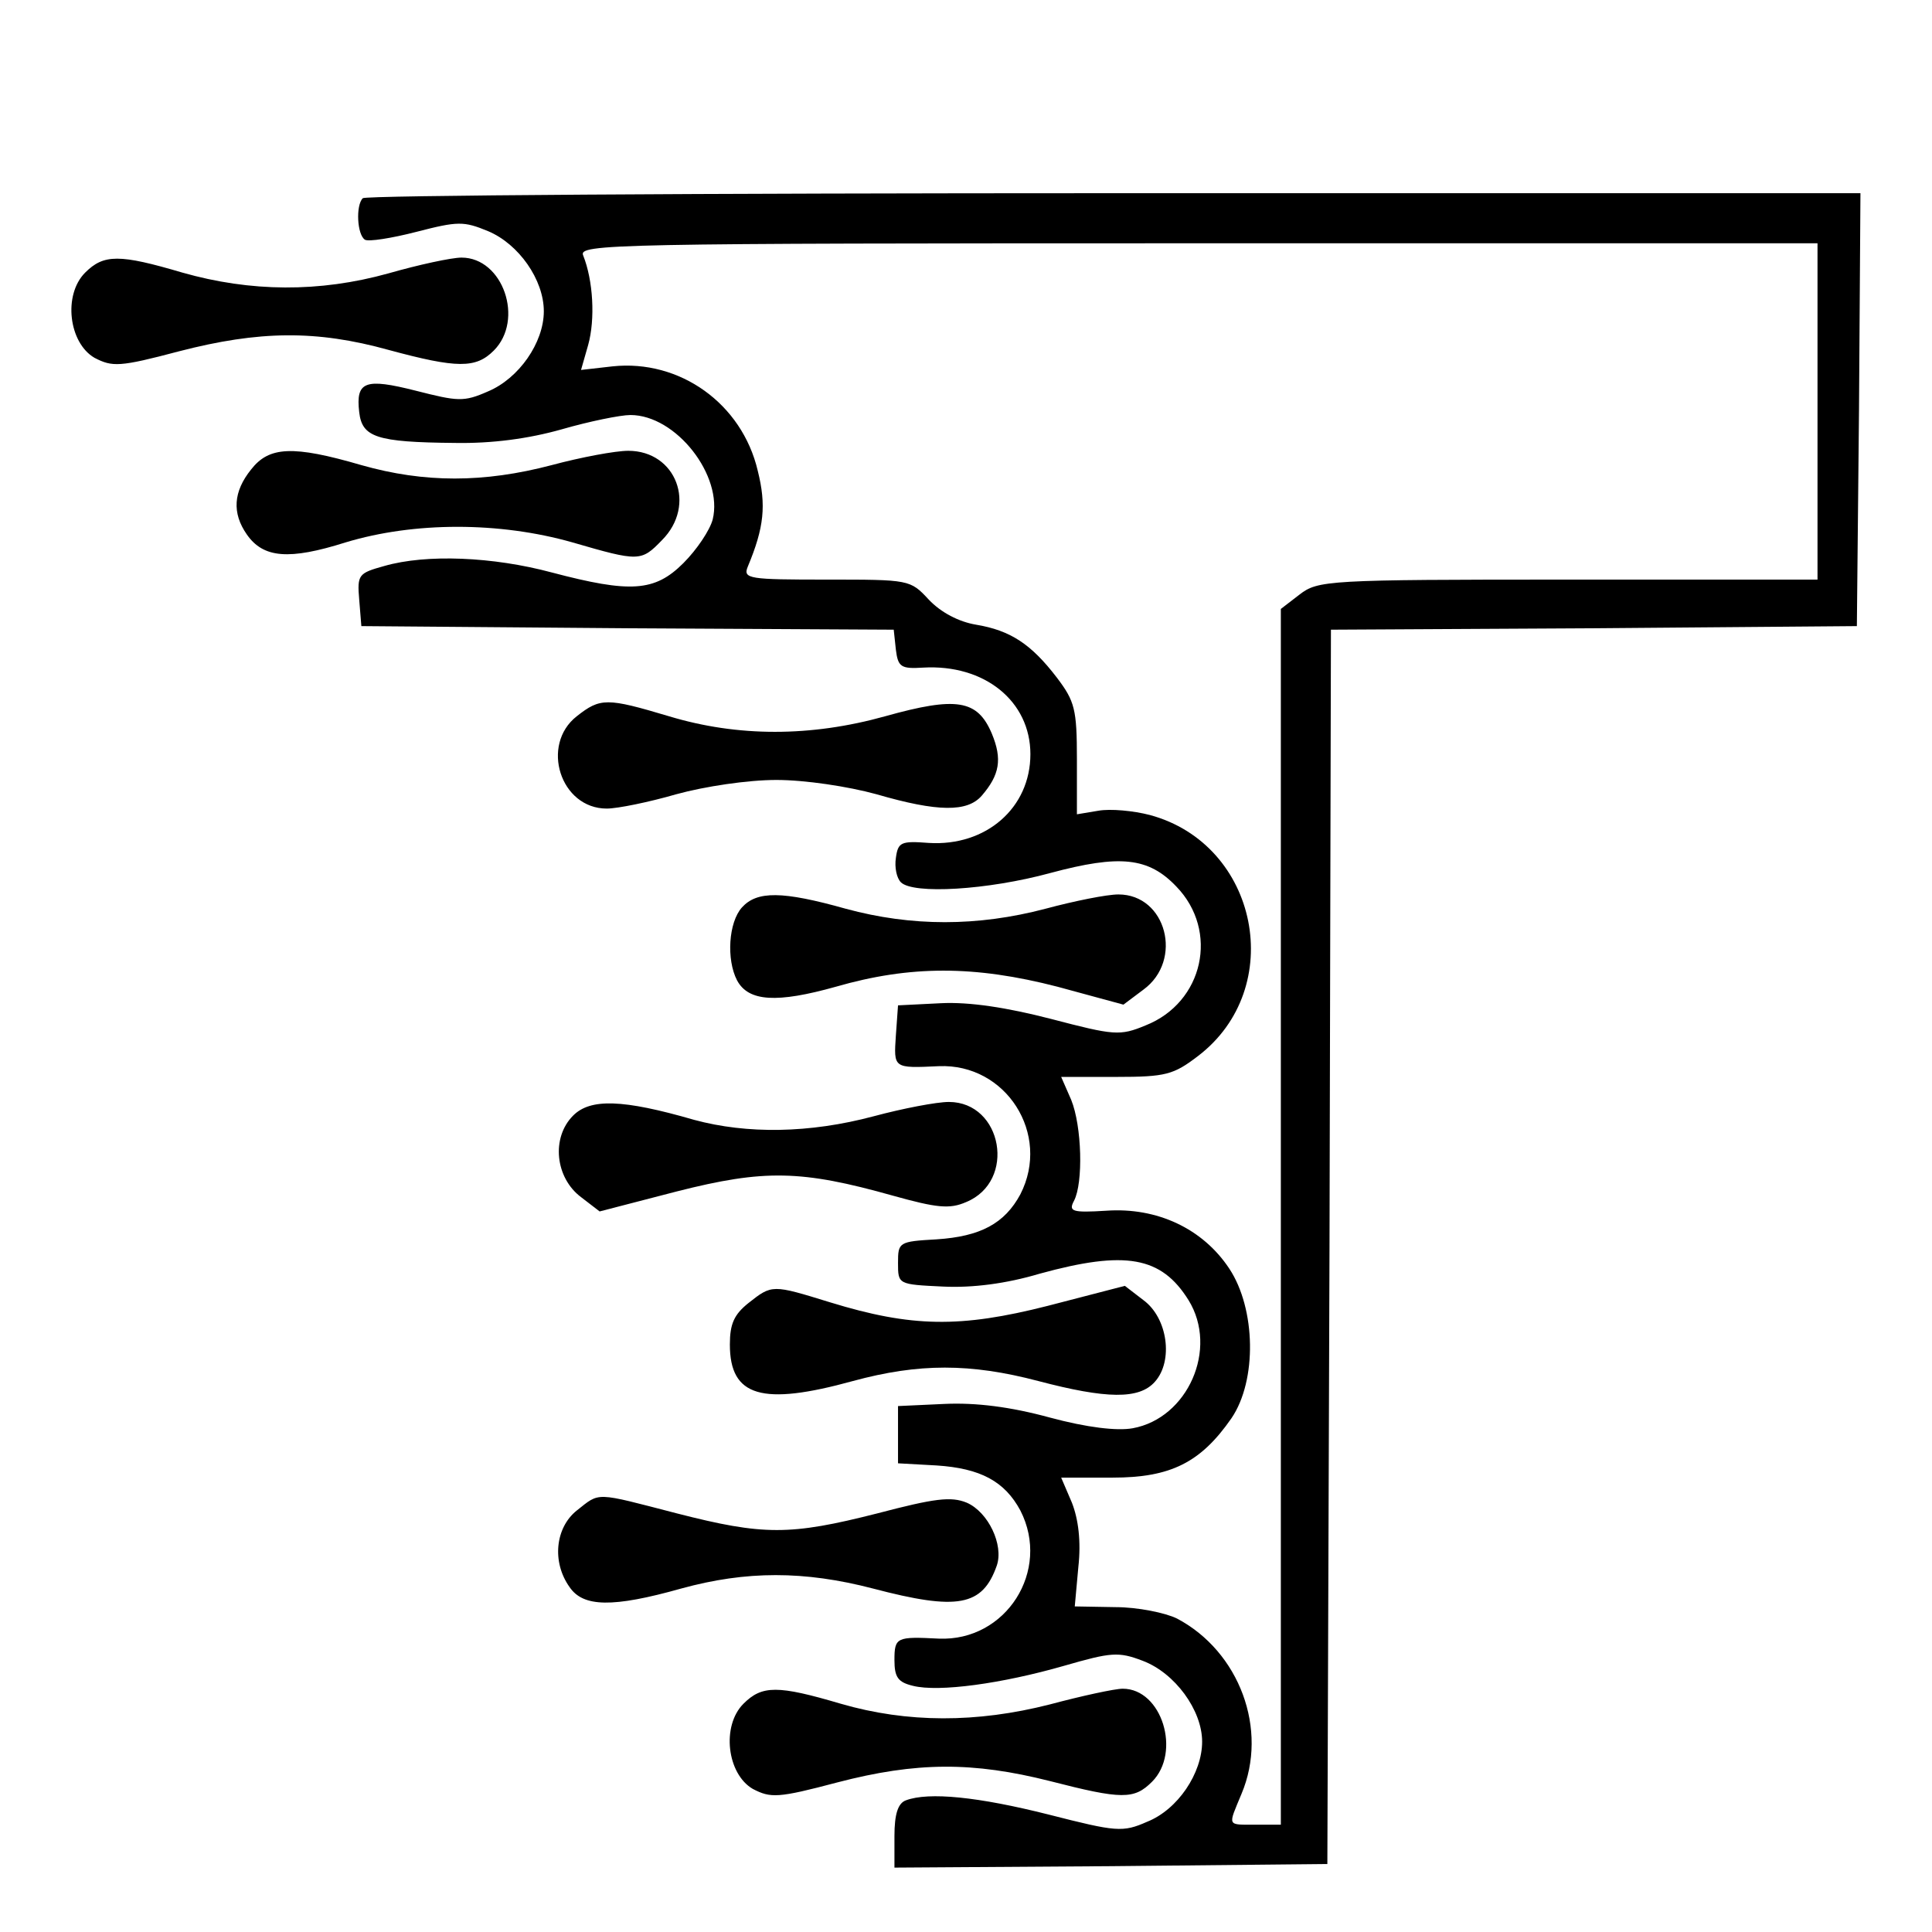
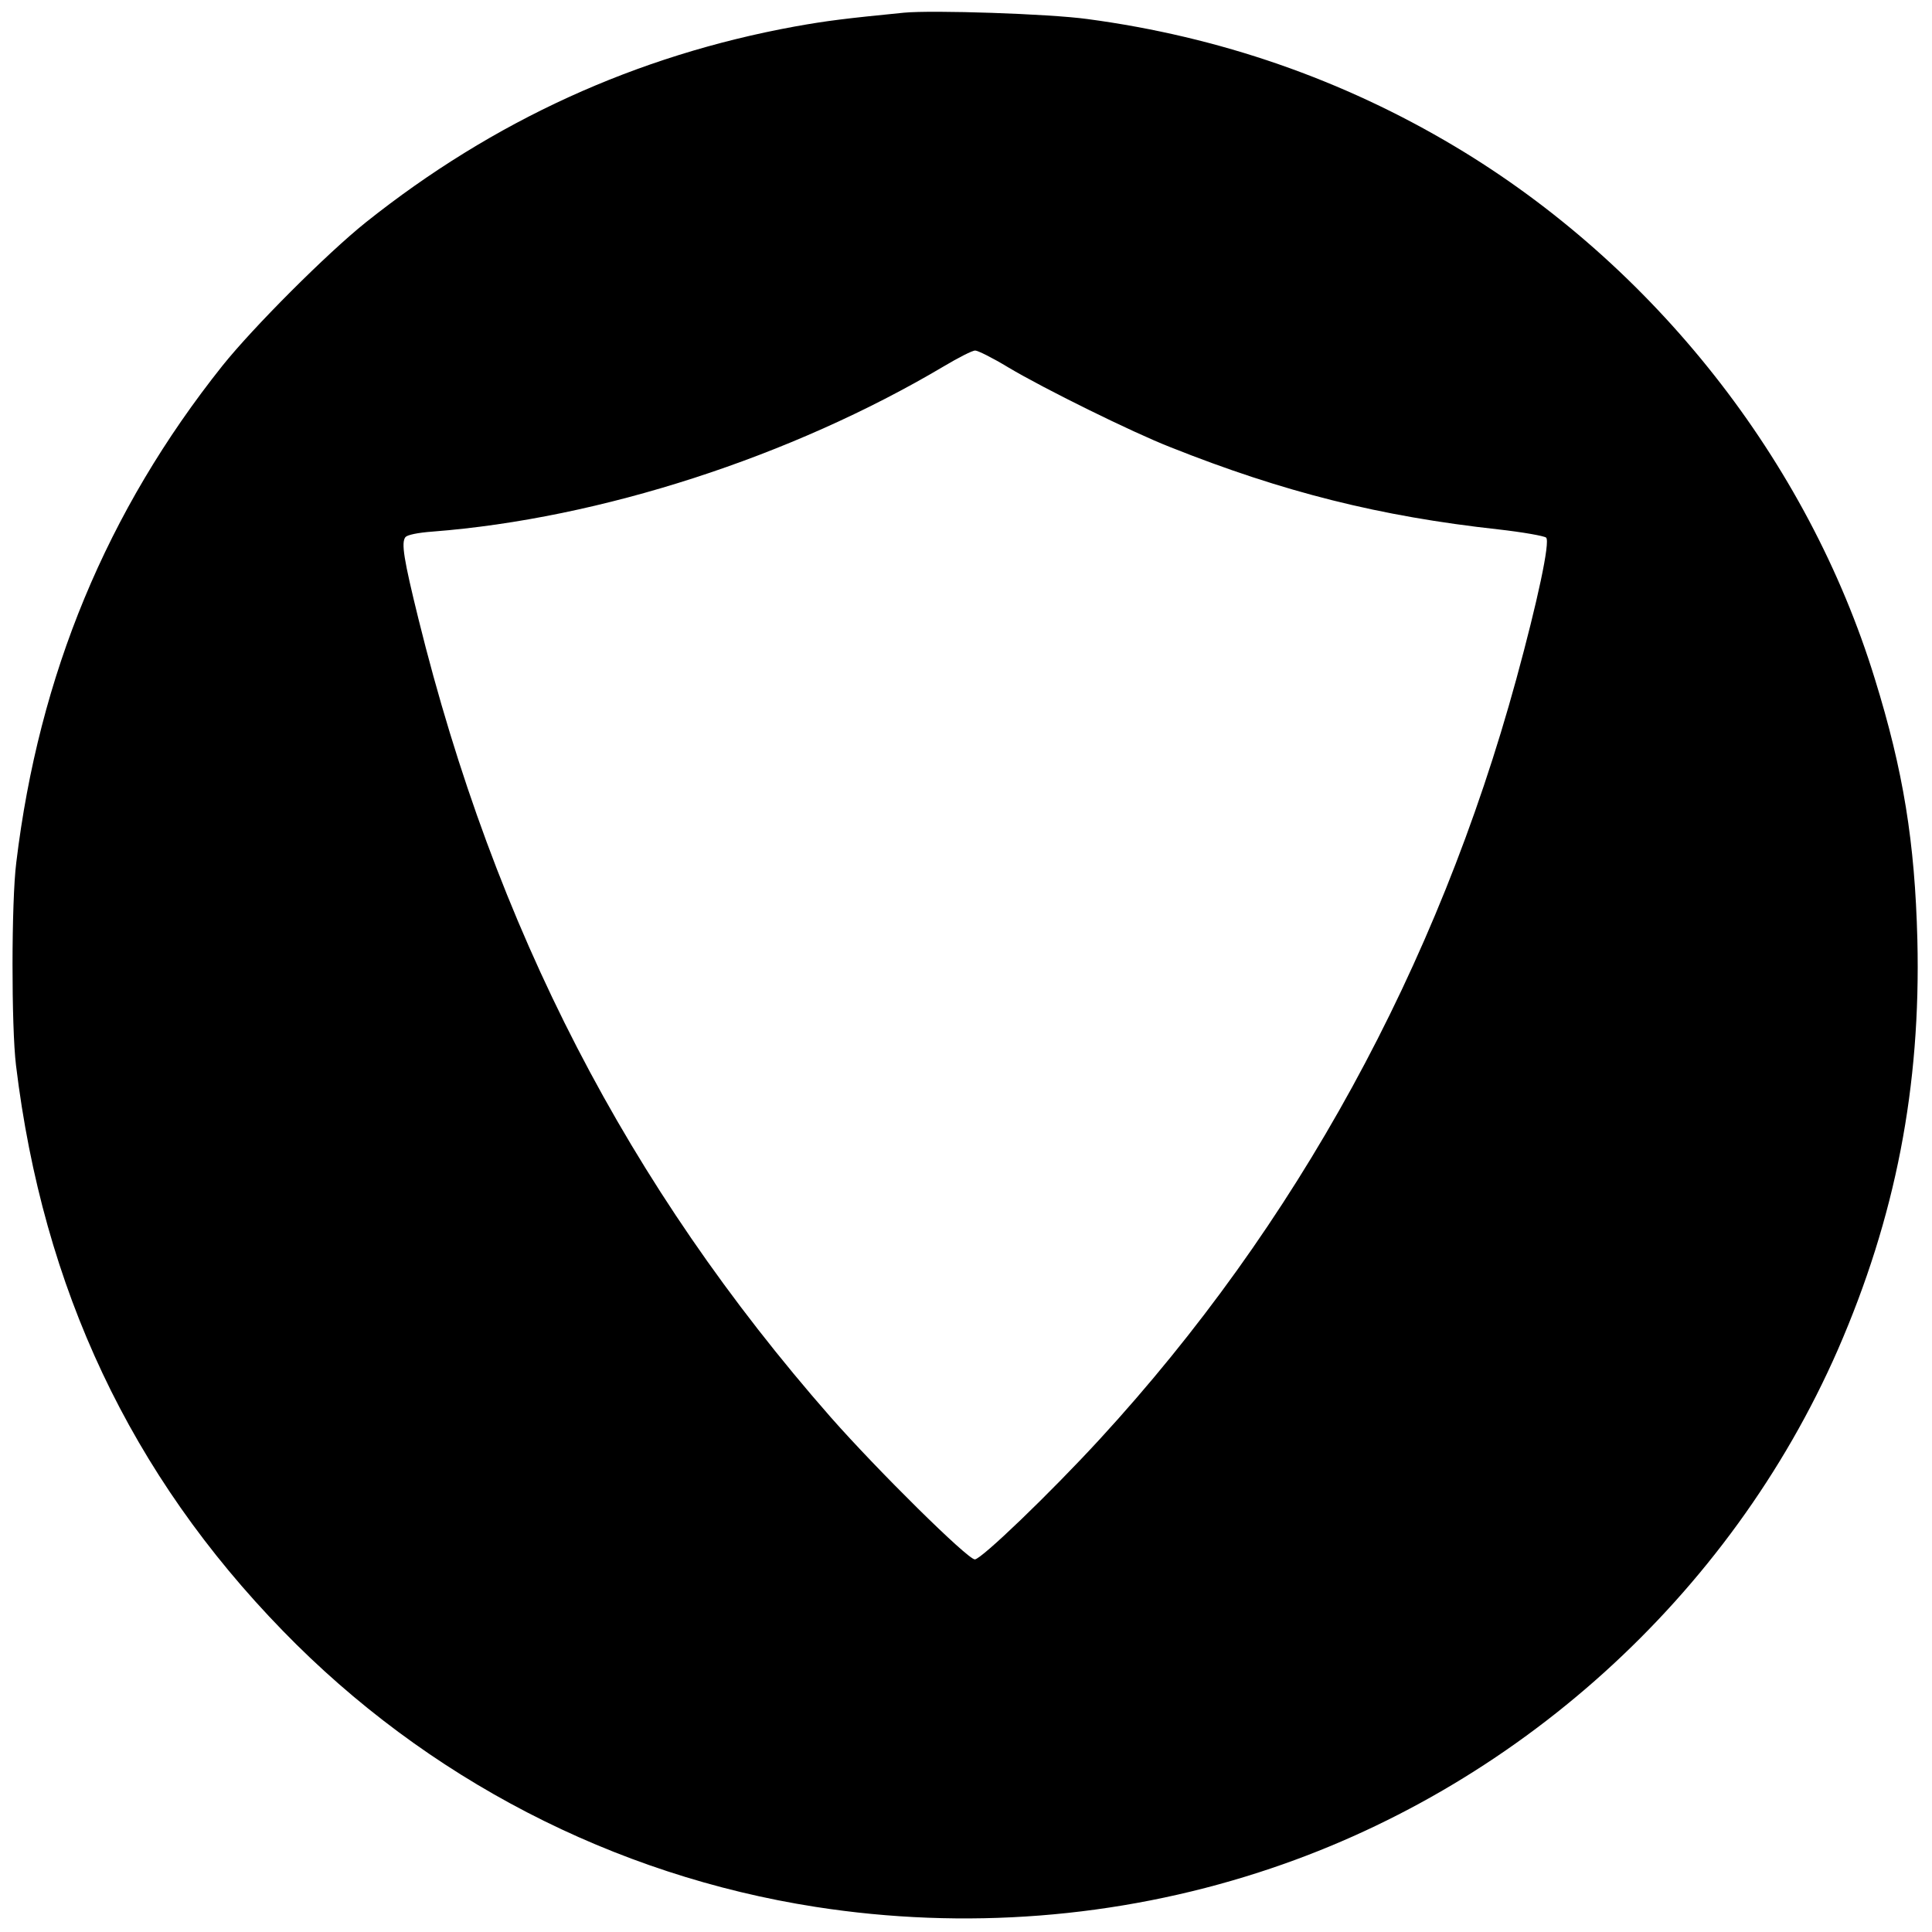
- <svg xmlns="http://www.w3.org/2000/svg" version="1.0" width="270pt" height="270pt" viewBox="0 0 270 270" preserveAspectRatio="xMidYMid meet">
-   <g transform="translate(0,270) scale(0.1,-0.1)" fill="#000000" stroke="none">
-     <path d="M507 2423 c-10 -10 -8 -51 3 -58 5 -3 37 2 72 11 58 15 66 15 100 1 43 -18 78 -68 78 -112 0 -44 -35 -94 -78 -112 -34 -15 -42 -14 -101 1 -71 18 -84 13 -79 -30 4 -35 24 -42 133 -43 53 -1 104 6 150 19 38 11 82 20 96 20 64 0 130 -85 115 -146 -4 -15 -22 -42 -41 -61 -40 -40 -74 -42 -184 -13 -82 22 -175 26 -234 9 -36 -10 -38 -12 -35 -47 l3 -37 372 -3 372 -2 3 -28 c3 -24 7 -27 38 -25 86 5 150 -47 150 -121 0 -75 -62 -129 -142 -124 -39 3 -43 1 -46 -21 -2 -13 1 -28 7 -34 17 -17 121 -11 209 13 97 26 137 22 176 -19 60 -62 38 -162 -43 -194 -36 -15 -44 -14 -132 9 -62 16 -114 24 -154 22 l-60 -3 -3 -42 c-3 -46 -4 -46 60 -43 94 4 157 -95 114 -179 -22 -41 -56 -59 -117 -63 -53 -3 -54 -4 -54 -33 0 -30 0 -30 63 -33 41 -2 88 4 135 18 120 33 170 24 208 -37 42 -68 -1 -165 -78 -179 -22 -4 -64 1 -116 15 -55 15 -103 21 -147 19 l-65 -3 0 -40 0 -40 54 -3 c61 -4 95 -22 117 -63 43 -84 -20 -183 -114 -179 -59 3 -62 2 -62 -30 0 -24 5 -31 26 -36 36 -9 124 3 211 28 66 19 76 20 110 7 45 -17 83 -69 83 -113 0 -44 -34 -95 -77 -112 -34 -15 -43 -14 -137 10 -99 25 -168 32 -200 20 -11 -4 -16 -19 -16 -50 l0 -44 303 2 302 3 3 862 2 863 368 2 367 3 3 303 2 302 -1043 0 c-574 0 -1047 -3 -1050 -7z m2033 -298 l0 -235 -349 0 c-337 0 -349 -1 -375 -21 l-26 -20 0 -850 0 -849 -35 0 c-41 0 -39 -3 -20 43 38 90 -3 199 -90 245 -16 8 -55 16 -86 16 l-57 1 5 55 c4 36 0 67 -9 90 l-15 35 72 0 c81 0 123 21 166 83 36 53 34 153 -3 209 -37 56 -101 86 -172 81 -48 -3 -53 -1 -45 14 13 25 11 104 -4 141 l-14 32 77 0 c69 0 80 3 114 29 125 95 85 296 -67 337 -23 6 -55 9 -72 6 l-30 -5 0 77 c0 70 -3 81 -28 114 -36 47 -65 66 -113 74 -24 4 -49 17 -66 35 -26 28 -27 28 -143 28 -108 0 -117 1 -110 18 23 55 26 86 14 134 -22 94 -109 156 -203 146 l-44 -5 10 35 c10 36 7 90 -7 125 -7 16 38 17 859 17 l866 0 0 -235z" />
-     <path d="M119 2319 c-31 -31 -23 -98 13 -119 25 -13 35 -13 118 9 112 29 192 30 293 2 96 -26 122 -26 147 -1 43 43 13 130 -45 130 -14 0 -60 -10 -102 -22 -97 -27 -193 -26 -288 1 -88 26 -110 26 -136 0z" />
-     <path d="M351 2044 c-25 -31 -27 -61 -6 -91 23 -33 59 -36 138 -11 96 29 215 29 317 0 93 -27 96 -27 125 3 49 49 20 125 -47 125 -18 0 -66 -9 -107 -20 -95 -25 -178 -25 -266 0 -96 28 -129 26 -154 -6z" />
-     <path d="M806 1699 c-51 -40 -23 -129 42 -129 15 0 59 9 97 20 40 11 100 20 140 20 40 0 100 -9 140 -20 86 -25 127 -25 147 -2 25 29 29 51 14 87 -20 47 -49 52 -149 24 -104 -29 -206 -29 -302 0 -87 26 -96 26 -129 0z" />
-     <path d="M1037 1432 c-19 -21 -22 -73 -7 -102 16 -30 56 -32 138 -9 104 30 194 30 310 0 l92 -25 28 21 c56 41 32 133 -35 133 -16 0 -61 -9 -102 -20 -95 -25 -187 -25 -279 0 -89 25 -124 25 -145 2z" />
-     <path d="M801 1141 c-31 -31 -25 -87 11 -114 l26 -20 108 28 c122 31 174 30 302 -6 61 -17 79 -19 102 -9 71 29 51 140 -24 140 -17 0 -64 -9 -105 -20 -90 -24 -177 -25 -251 -5 -100 29 -145 30 -169 6z" />
-     <path d="M1046 879 c-20 -16 -26 -29 -26 -58 0 -73 45 -86 172 -51 92 25 164 25 259 0 95 -25 141 -26 163 -1 26 29 18 89 -16 114 l-26 20 -108 -28 c-122 -31 -190 -30 -304 5 -81 25 -81 25 -114 -1z" />
-     <path d="M806 589 c-30 -24 -35 -72 -10 -107 19 -28 60 -29 156 -2 91 25 172 25 268 0 118 -31 153 -25 173 32 10 29 -12 75 -42 88 -22 9 -45 6 -125 -15 -122 -31 -159 -31 -280 0 -116 30 -107 30 -140 4z" />
-     <path d="M1039 319 c-31 -31 -23 -98 13 -119 25 -13 35 -13 118 9 111 29 190 29 297 2 101 -26 118 -26 143 -1 41 41 14 130 -41 130 -11 0 -57 -10 -102 -22 -102 -26 -199 -26 -292 1 -88 26 -110 26 -136 0z" />
+ <svg xmlns="http://www.w3.org/2000/svg" version="1.0" width="700pt" height="700pt" viewBox="0 0 700 700" preserveAspectRatio="xMidYMid meet">
+   <g transform="translate(0,700) scale(0.1,-0.1)" fill="#000000" stroke="none">
+     <path d="M3275 6954 c-212 -21 -278 -29 -395 -50 -575 -105 -1092 -341 -1555 -710 -141 -113 -406 -378 -519 -519 -419 -526 -665 -1120 -747 -1800 -18 -142 -18 -596 -1 -735 98 -810 416 -1483 967 -2049 520 -535 1198 -886 1930 -1000 539 -84 1092 -41 1606 125 930 299 1707 1001 2098 1894 209 480 301 953 288 1485 -9 354 -51 613 -154 945 -243 791 -801 1499 -1521 1929 -407 243 -853 398 -1332 462 -138 19 -561 33 -665 23z m378 -1285 c129 -77 449 -235 587 -289 409 -163 760 -251 1188 -298 89 -10 168 -24 174 -30 15 -15 -31 -230 -108 -512 -286 -1046 -797 -1979 -1509 -2754 -182 -198 -430 -436 -453 -436 -26 0 -352 322 -522 515 -737 840 -1216 1768 -1494 2893 -53 215 -63 276 -47 296 7 8 44 16 99 20 607 47 1299 271 1852 599 52 31 103 57 113 57 10 0 64 -27 120 -61z" />
  </g>
</svg>
